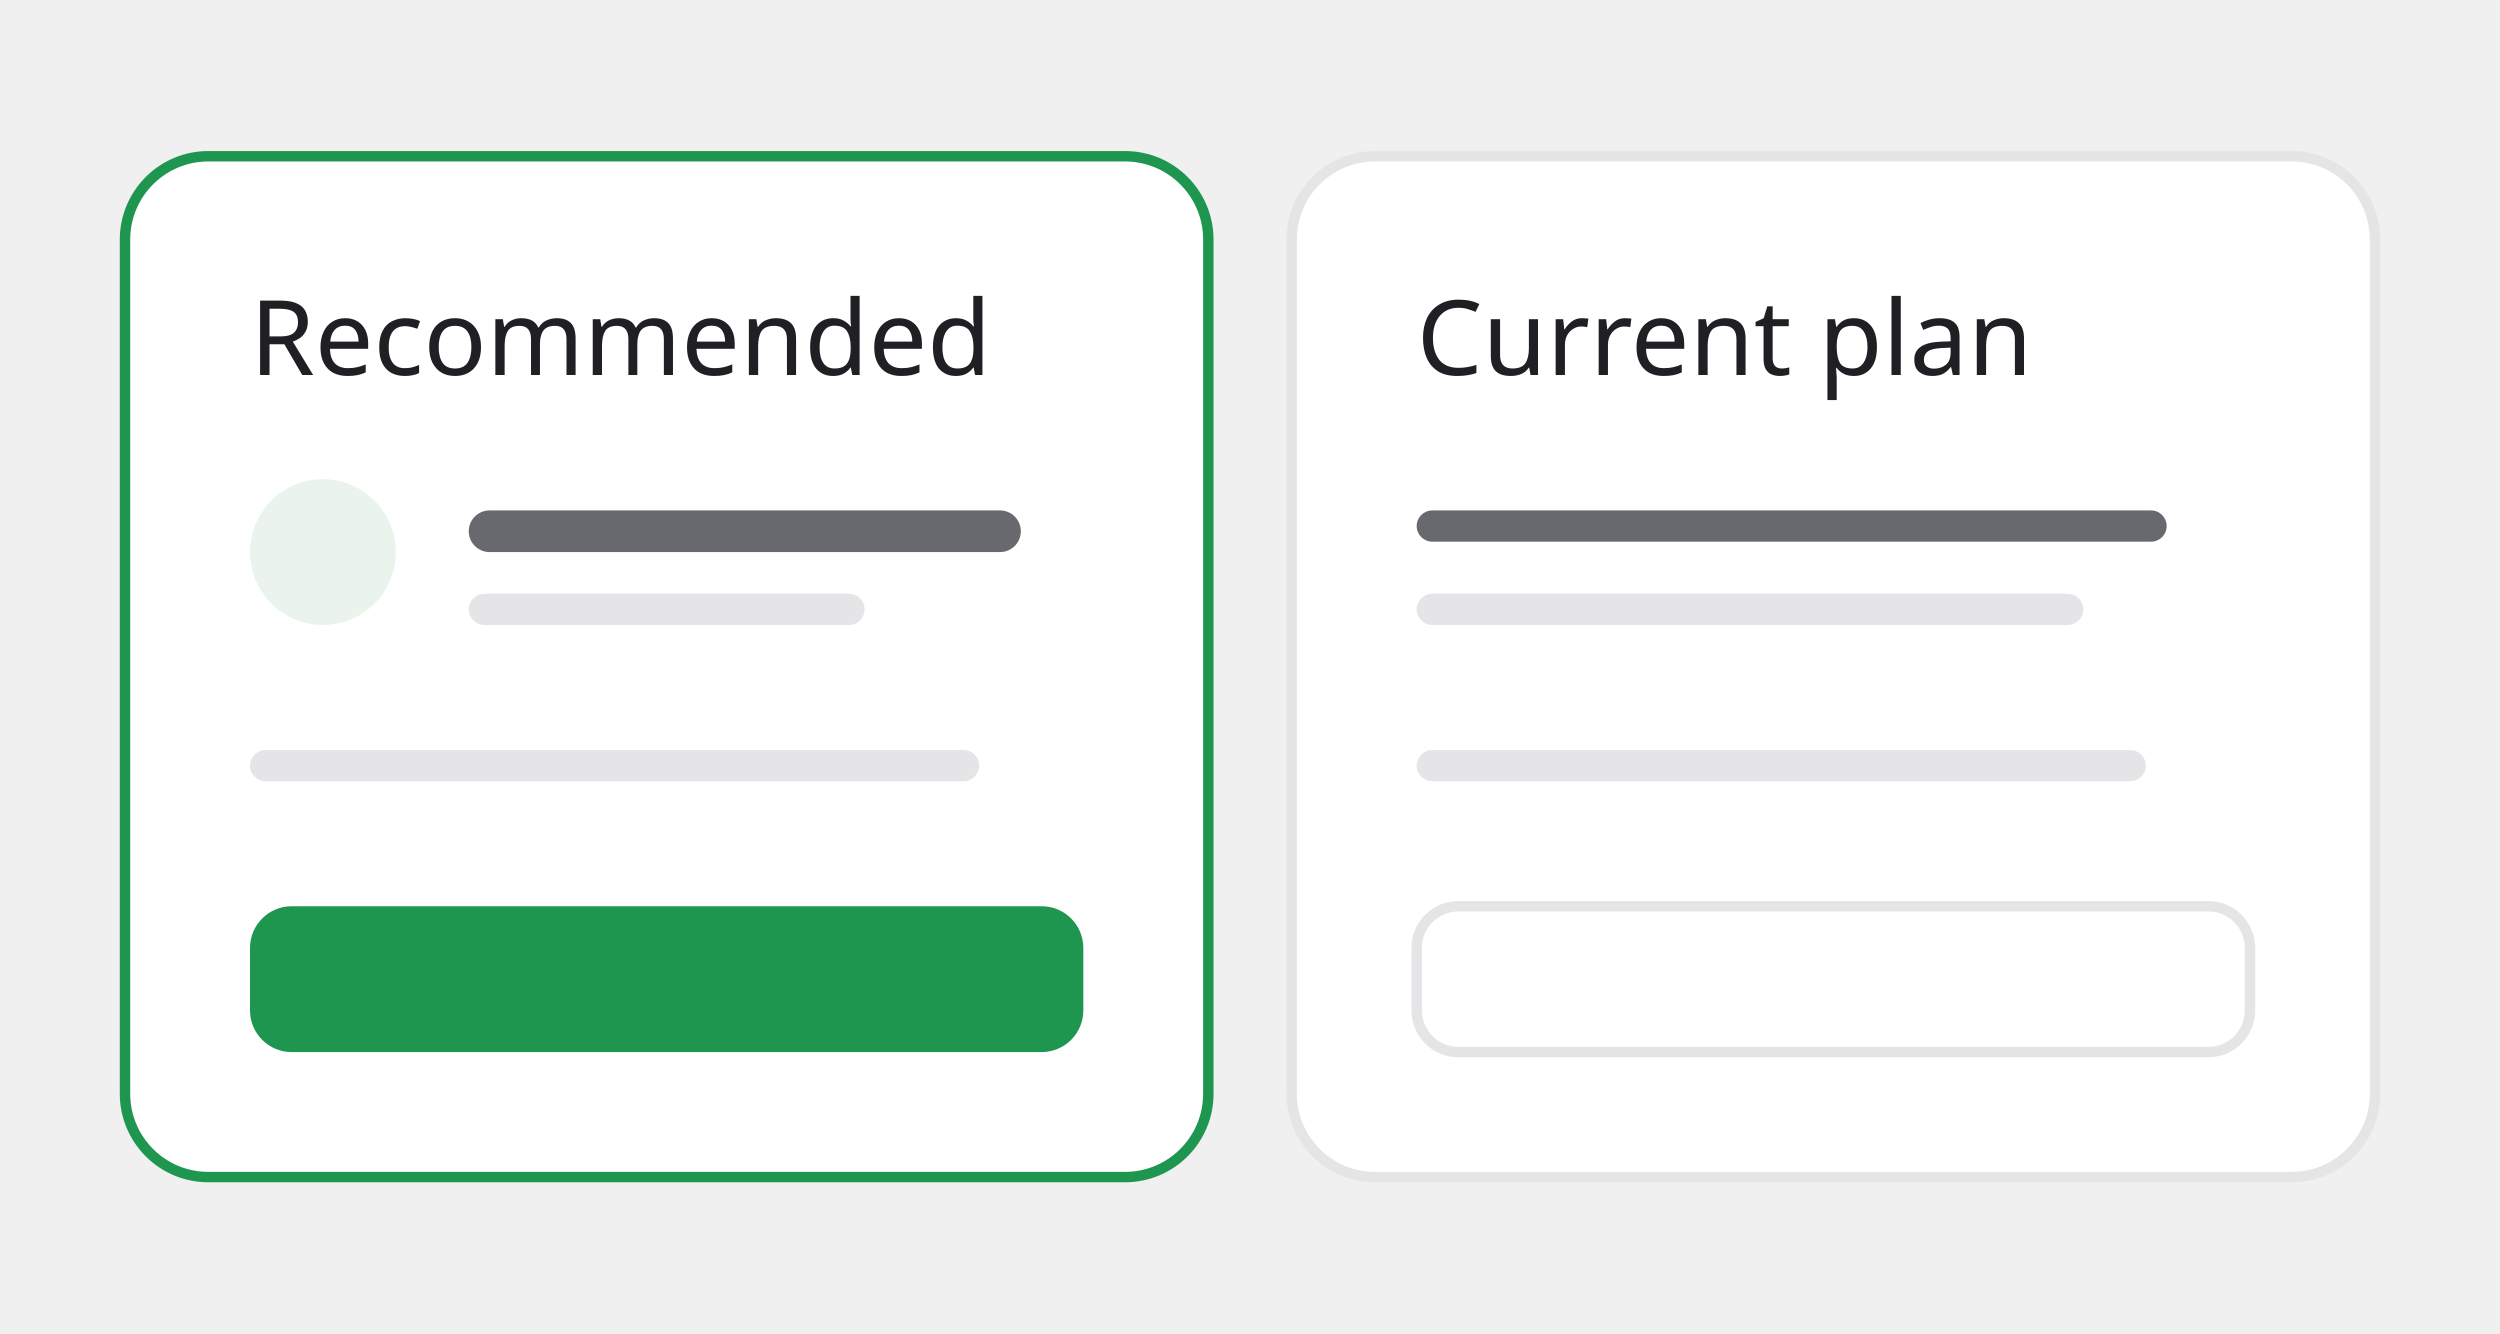
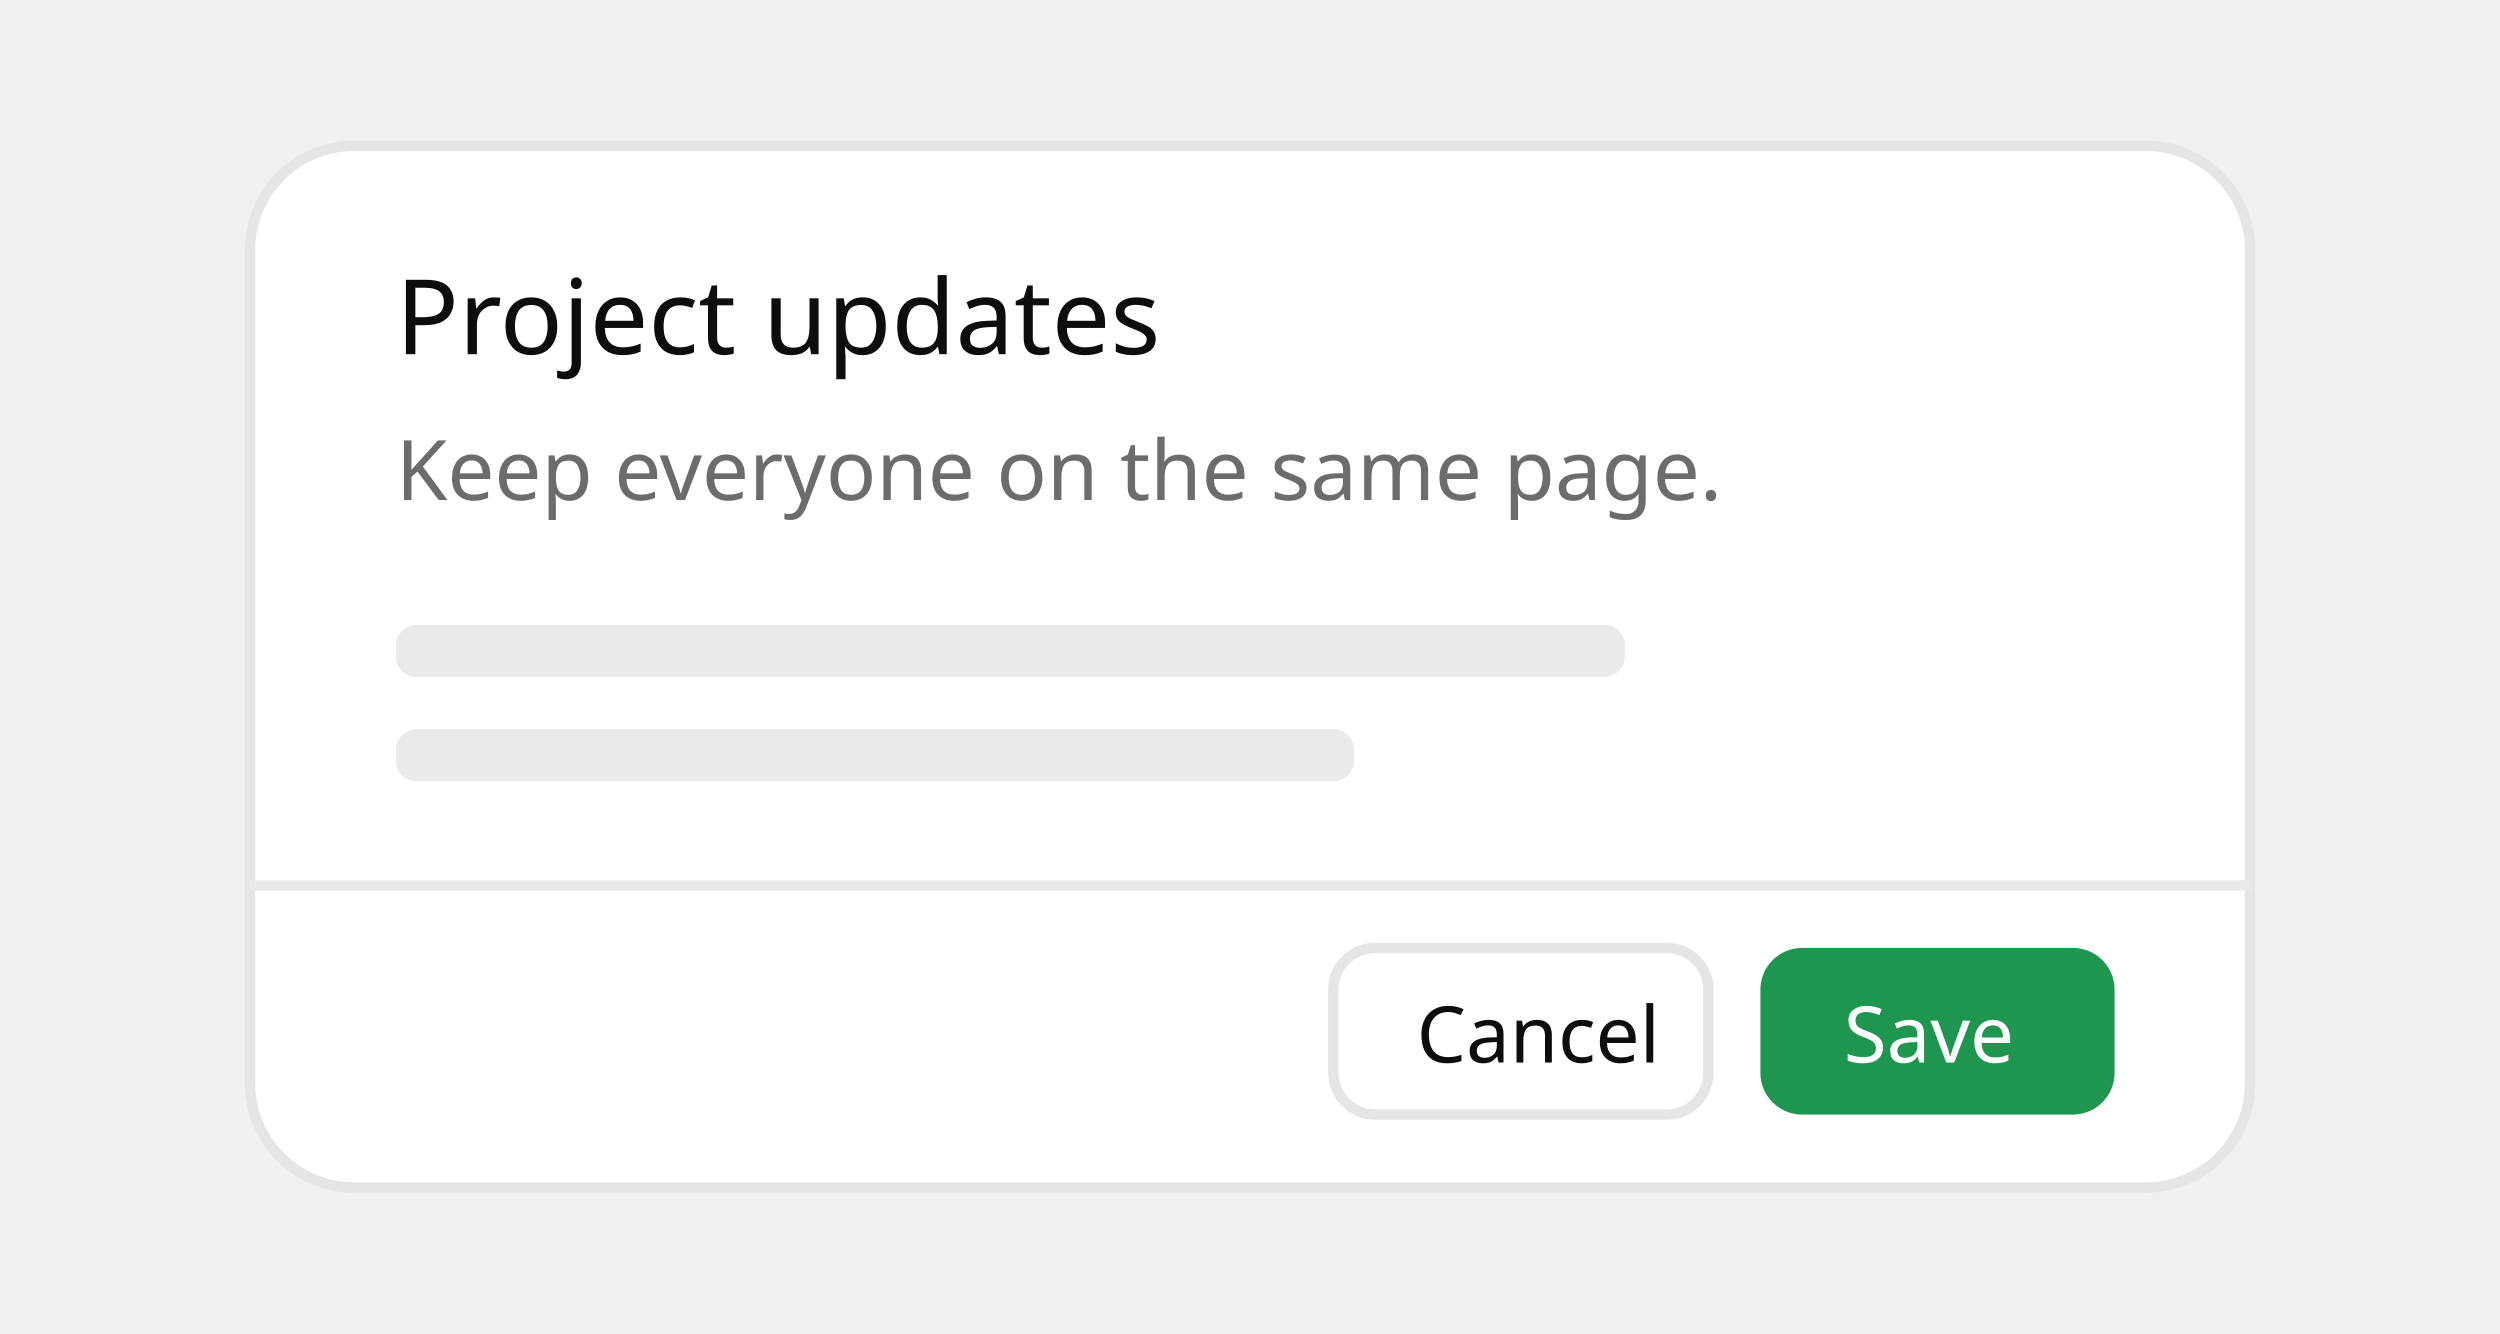
<svg xmlns="http://www.w3.org/2000/svg" width="240" height="128" viewBox="0 0 240 128" fill="none">
-   <rect x="12" y="15" width="104" height="98" rx="8" fill="#fff" stroke="#1e964f" />
-   <rect x="124" y="15" width="104" height="98" rx="8" fill="#fff" stroke="#e5e5e8" />
-   <text x="24" y="36" fill="#202024" font-size="10" font-family="system-ui,sans-serif">Recommended</text>
-   <circle cx="31" cy="53" r="7" fill="#eaf4ed" />
-   <rect x="45" y="49" width="53" height="4" rx="2" fill="#68686f" />
-   <rect x="45" y="57" width="38" height="3" rx="1.5" fill="#e5e5e8" />
-   <rect x="24" y="72" width="70" height="3" rx="1.5" fill="#e5e5e8" />
-   <rect x="24" y="87" width="80" height="14" rx="4" fill="#1e964f" />
-   <text x="136" y="36" fill="#202024" font-size="10" font-family="system-ui,sans-serif">Current plan</text>
-   <rect x="136" y="49" width="72" height="3" rx="1.5" fill="#68686f" />
-   <rect x="136" y="57" width="64" height="3" rx="1.5" fill="#e5e5e8" />
-   <rect x="136" y="72" width="70" height="3" rx="1.5" fill="#e5e5e8" />
-   <rect x="136" y="87" width="80" height="14" rx="4" stroke="#e5e5e8" />
+   <rect x="24" y="14" width="192" height="100" rx="10" fill="#fff" stroke="#e5e5e5" />
+   <text x="38" y="34" fill="#0d0d0d" font-size="10" font-weight="500" font-family="system-ui,sans-serif">Project updates</text>
+   <text x="38" y="48" fill="#6c6c6c" font-size="8" font-family="system-ui,sans-serif">Keep everyone on the same page.</text>
+   <rect x="38" y="60" width="118" height="5" rx="2" fill="#eaeaea" stroke="none" />
+   <rect x="38" y="70" width="92" height="5" rx="2" fill="#eaeaea" stroke="none" />
+   <path d="M24 85h192" stroke="#eaeaea" />
+   <rect x="128" y="91" width="36" height="16" rx="4" fill="#fff" stroke="#e5e5e5" />
+   <text x="136" y="102" fill="#0d0d0d" font-size="7.5" font-family="system-ui,sans-serif">Cancel</text>
+   <rect x="169" y="91" width="34" height="16" rx="4" fill="#1e964f" stroke="none" />
+   <text x="177" y="102" fill="#fff" font-size="7.5" font-family="system-ui,sans-serif">Save</text>
</svg>
